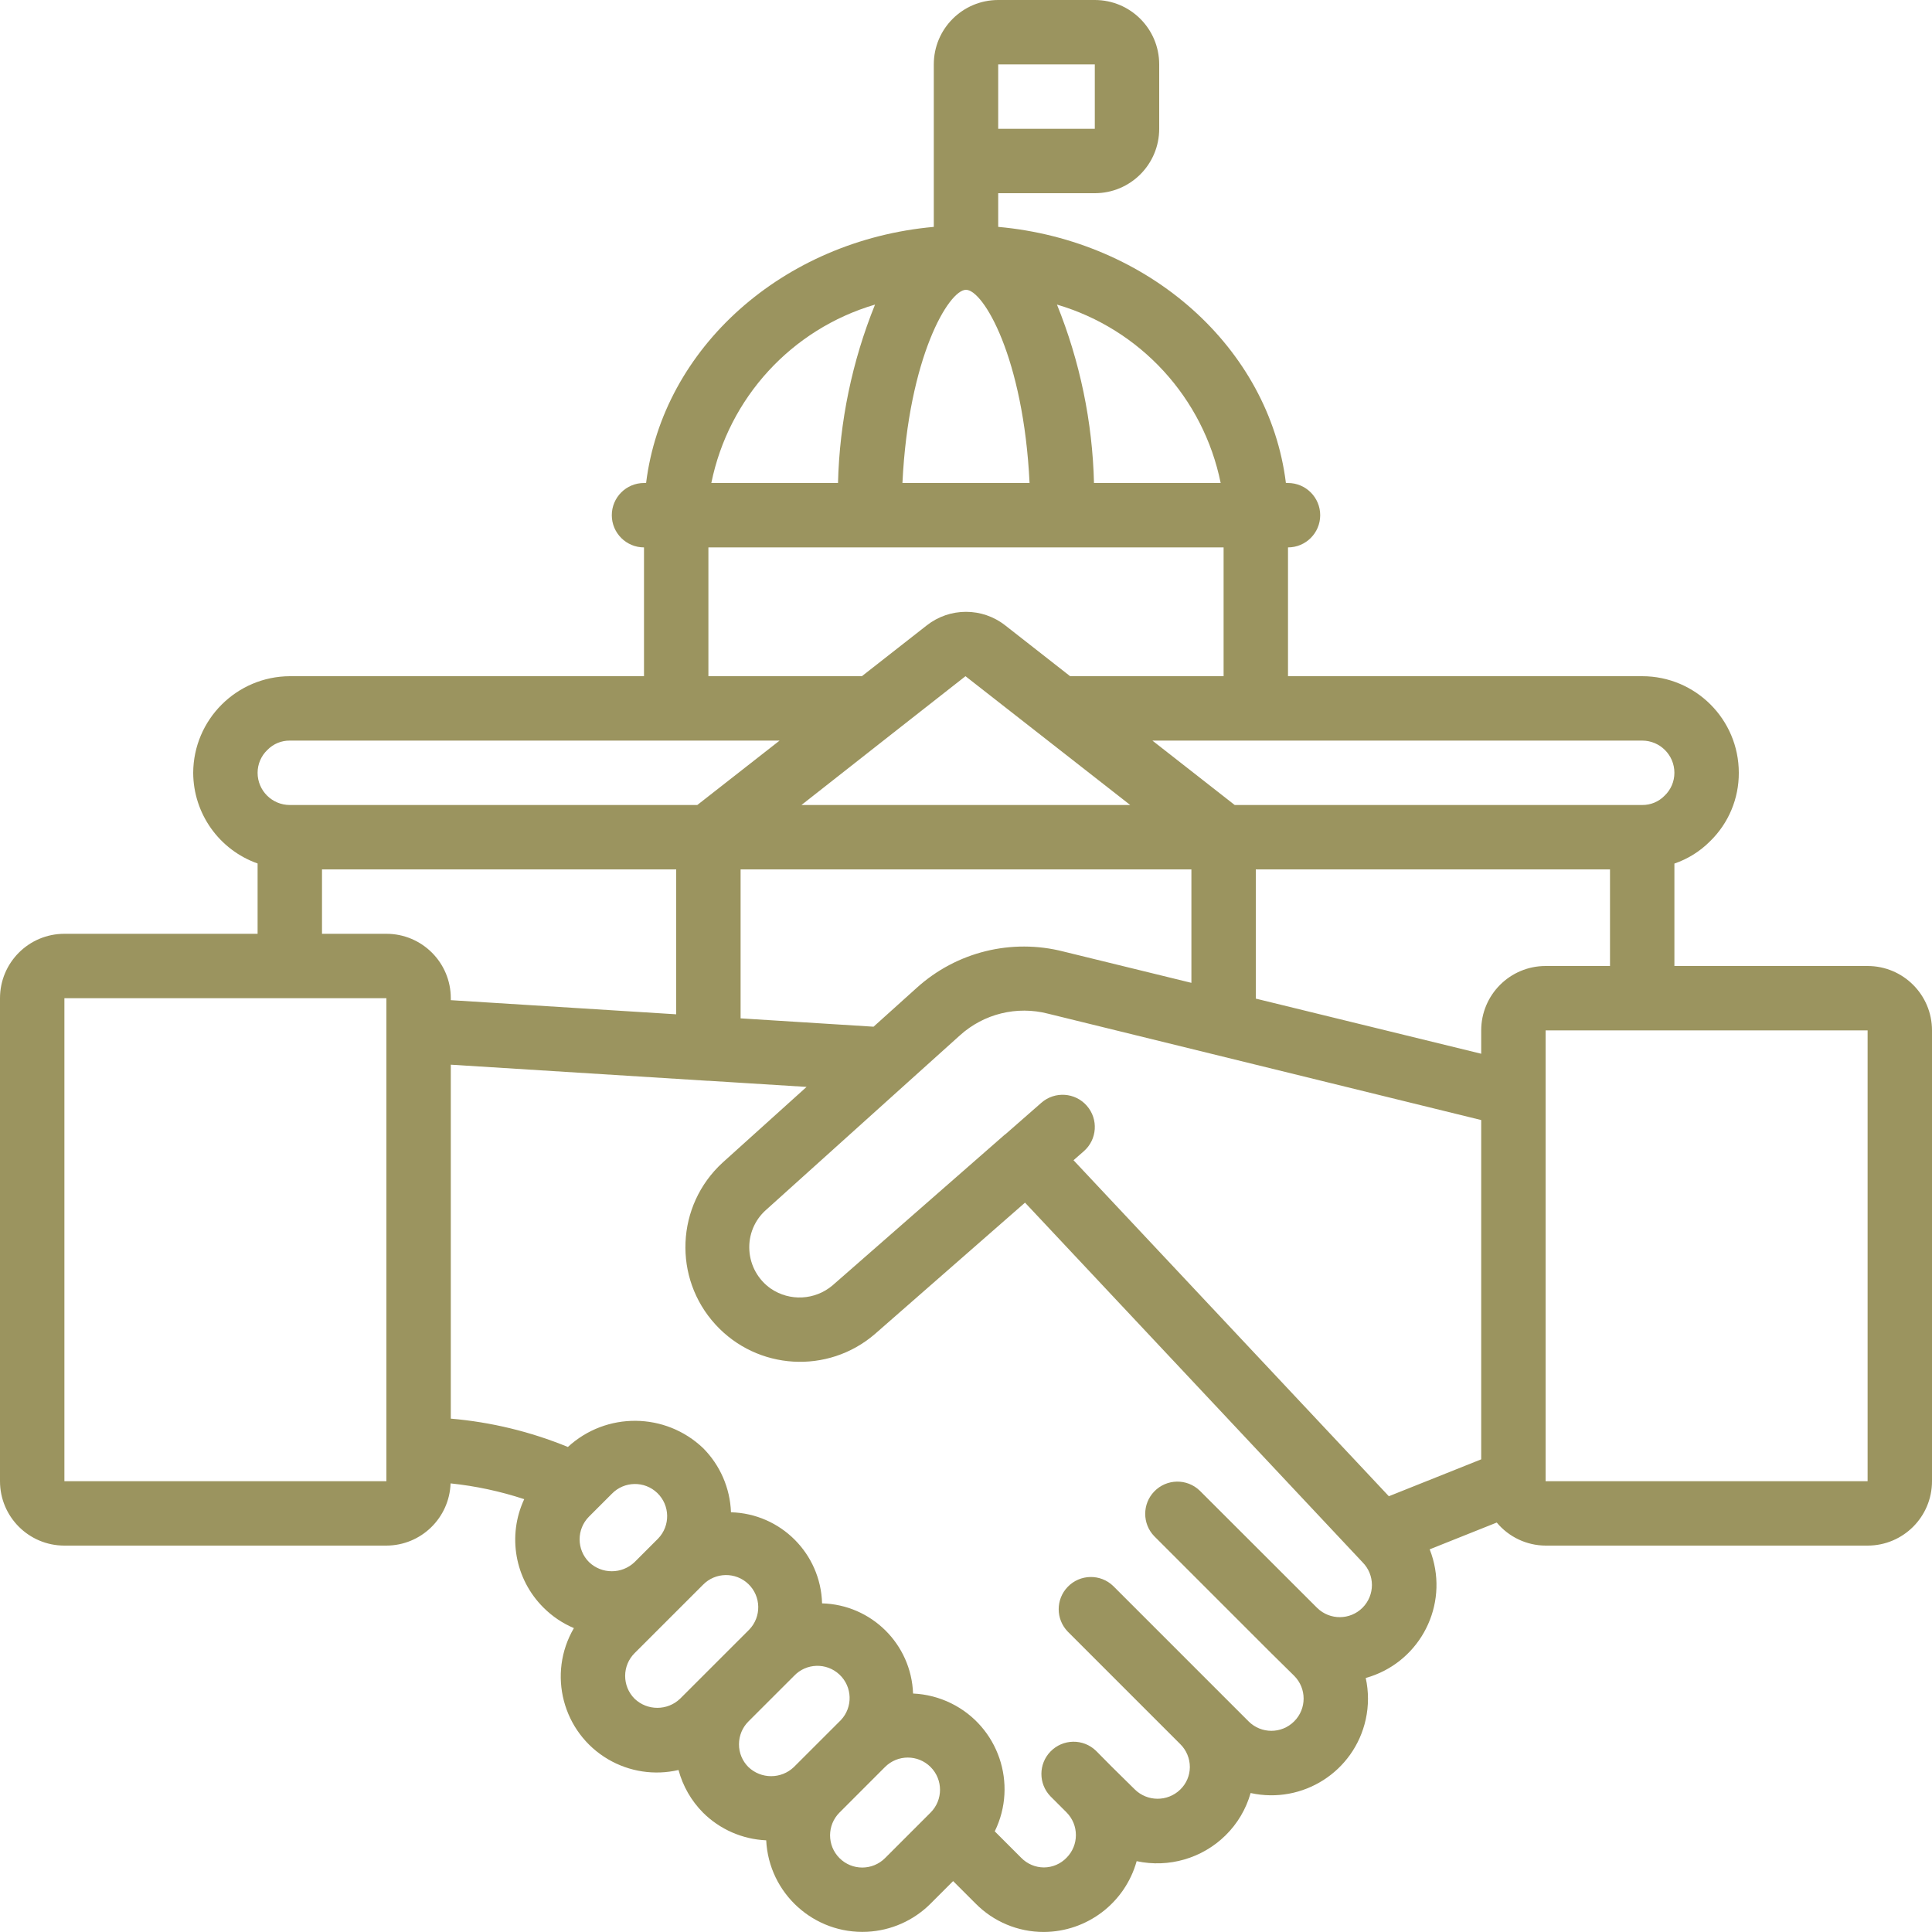
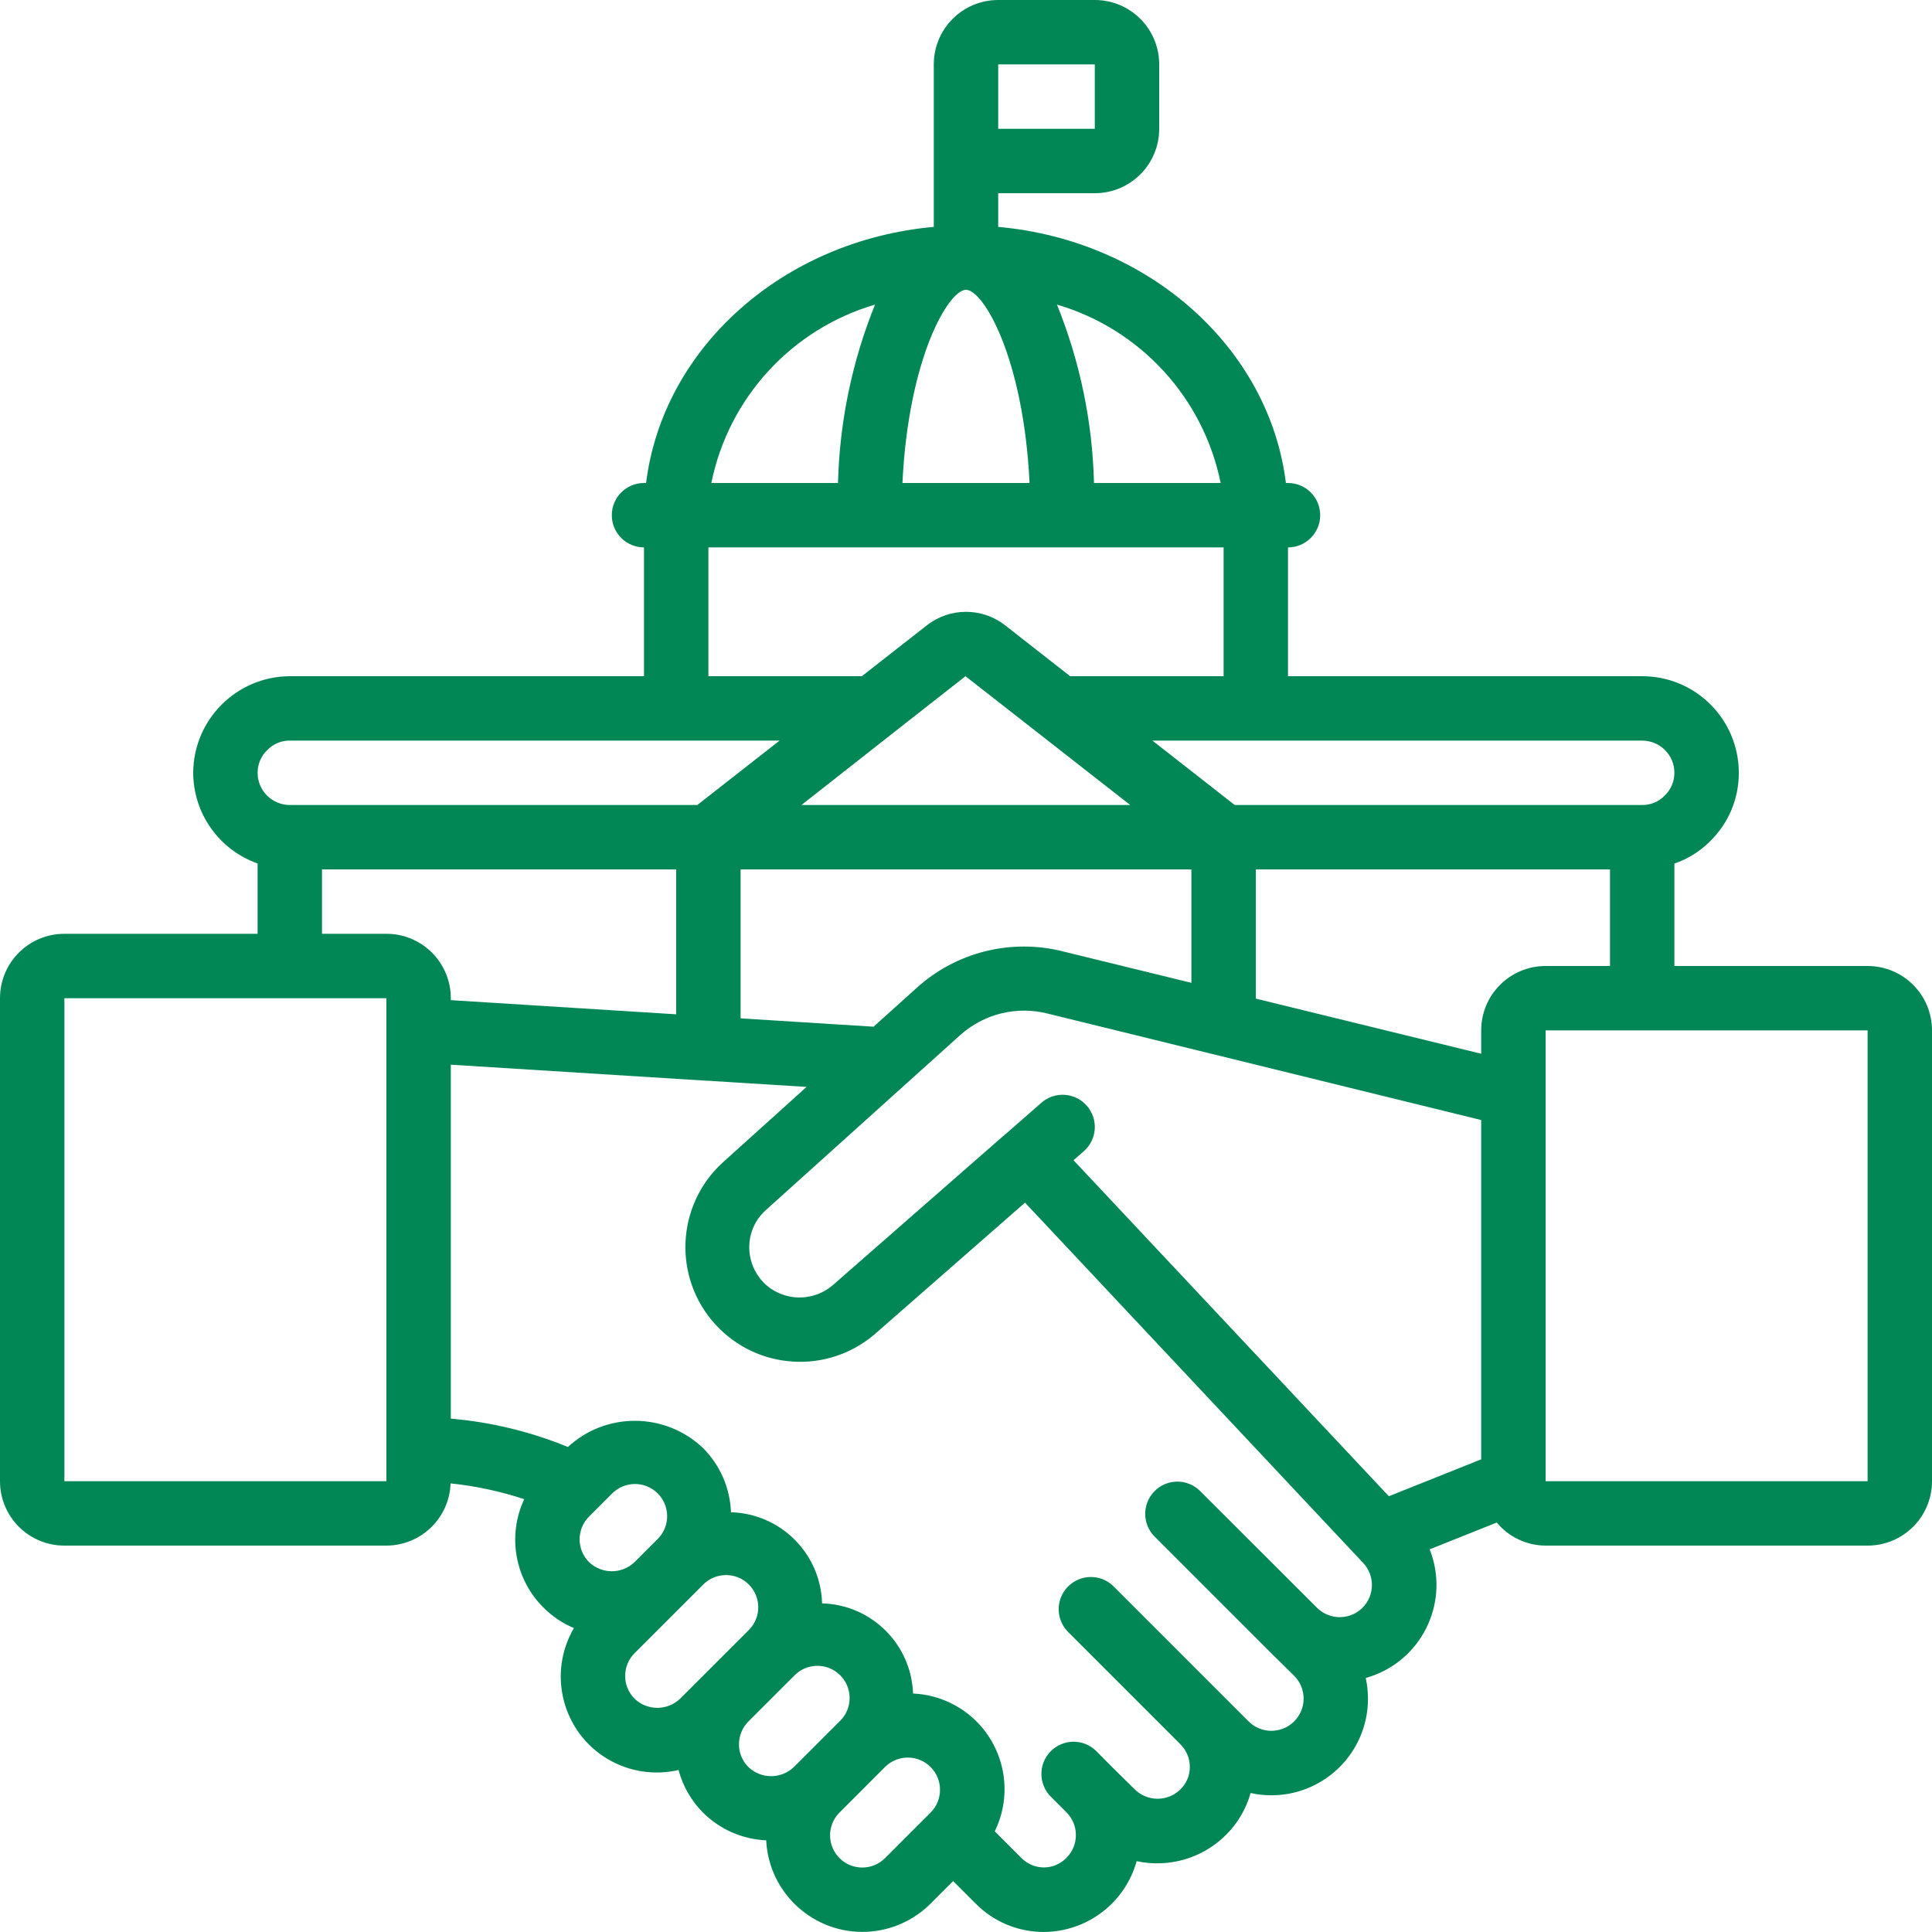
<svg xmlns="http://www.w3.org/2000/svg" width="512" height="512" viewBox="0 0 60 60" xml:space="preserve" overflow="hidden">
  <g>
-     <path d="M58 30 52 30 52 26.819C52.418 26.676 52.797 26.439 53.108 26.126 53.682 25.568 54.004 24.8 54 24 54 22.343 52.657 21 51 21L40 21 40 17C40.552 17 41 16.552 41 16 41 15.448 40.552 15 40 15L39.935 15C39.416 10.8 35.68 7.466 31 7.046L31 6 34 6C35.105 6 36 5.105 36 4L36 2C36 0.895 35.105 -4.44089e-16 34 -4.44089e-16L31 0C29.895 0 29 0.895 29 2L29 7.046C24.32 7.466 20.584 10.802 20.065 15L20 15C19.448 15 19 15.448 19 16 19 16.552 19.448 17 20 17L20 21 9 21C7.347 21.008 6.008 22.347 6 24 6.005 25.267 6.806 26.394 8 26.816L8 29 2 29C0.895 29 -4.44089e-16 29.895 0 31L0 46C0 47.105 0.895 48 2 48L12 48C13.076 47.997 13.956 47.143 13.993 46.068 14.771 46.149 15.537 46.313 16.28 46.558 15.749 47.695 15.989 49.043 16.88 49.927 17.15 50.197 17.47 50.413 17.823 50.562 16.992 51.983 17.47 53.808 18.89 54.639 19.548 55.024 20.329 55.142 21.072 54.969 21.206 55.468 21.467 55.923 21.83 56.29 22.354 56.813 23.055 57.12 23.795 57.153 23.877 58.803 25.282 60.075 26.932 59.993 27.674 59.956 28.375 59.644 28.9 59.119L29.6 58.419 30.291 59.109C30.851 59.68 31.617 60.001 32.417 59.999 33.762 59.993 34.939 59.095 35.3 57.8 36.296 58.014 37.333 57.714 38.059 57 38.429 56.637 38.698 56.183 38.839 55.684 40.457 56.04 42.058 55.017 42.414 53.399 42.507 52.975 42.507 52.535 42.414 52.111 44.01 51.667 44.945 50.014 44.501 48.417 44.473 48.315 44.439 48.215 44.4 48.116L46.483 47.284C46.858 47.734 47.413 47.997 48 48L58 48C59.105 48 60 47.105 60 46L60 32C60 30.895 59.105 30 58 30ZM48 30C46.895 30 46 30.895 46 32L46 32.725 39 31.013 39 27 50 27 50 30ZM33.339 36.032 33.659 35.752C34.075 35.388 34.117 34.756 33.752 34.34 33.389 33.925 32.757 33.883 32.341 34.247L31.222 35.227 31.216 35.227 25.854 39.92C25.31 40.38 24.527 40.42 23.939 40.02 23.546 39.746 23.3 39.307 23.272 38.829 23.242 38.357 23.43 37.897 23.782 37.582L28.163 33.637 28.184 33.618 29.812 32.153C30.552 31.484 31.579 31.231 32.545 31.48L46 34.784 46 45.321 43.132 46.467ZM27.749 22.753C27.775 22.731 27.804 22.715 27.828 22.691L29.984 21 35.1 25 24.89 25ZM23 27 37 27 37 30.523 33.028 29.551C31.416 29.138 29.705 29.561 28.471 30.677L27.129 31.885 23 31.626ZM52 24C52 24.27 51.89 24.527 51.694 24.712 51.512 24.899 51.261 25.003 51 25L38.345 25 35.789 23 51 23C51.552 23 52 23.448 52 24ZM37.909 15 33.975 15C33.928 13.099 33.538 11.222 32.825 9.459 35.416 10.221 37.372 12.354 37.909 15ZM30 9C30.536 9 31.786 11.1 31.974 15L28.026 15C28.214 11.1 29.464 9 30 9ZM31 2 34 2 34 4 31 4ZM27.175 9.459C26.462 11.222 26.073 13.099 26.025 15L22.091 15C22.628 12.354 24.584 10.221 27.175 9.459ZM22 17 38 17 38 21 33.234 21 31.216 19.42C30.502 18.861 29.498 18.861 28.784 19.42L26.766 21 22 21ZM8.306 23.288C8.488 23.101 8.739 22.997 9 23L24.211 23 21.655 25 9 25C8.448 25 8 24.552 8 24 8 23.73 8.11 23.473 8.306 23.288ZM10 27 21 27 21 31.5 14 31.061 14 31C14 29.895 13.105 29 12 29L10 29ZM2 46 2 31 12 31 12 46ZM20.414 47.806 19.707 48.513C19.311 48.891 18.689 48.891 18.293 48.513 17.903 48.123 17.903 47.489 18.293 47.099L18.536 46.856 18.544 46.848 19 46.392C19.384 45.995 20.017 45.984 20.414 46.367 20.811 46.751 20.822 47.384 20.439 47.781 20.43 47.79 20.422 47.798 20.414 47.806ZM19.707 52.755C19.317 52.364 19.317 51.731 19.707 51.341L21.829 49.22C22.213 48.823 22.846 48.812 23.243 49.195 23.64 49.579 23.651 50.212 23.268 50.609 23.259 50.618 23.251 50.626 23.243 50.634L21.121 52.755C20.726 53.133 20.102 53.133 19.707 52.755ZM22.95 54.169C22.95 53.904 23.055 53.649 23.243 53.462L23.596 53.109 24.657 52.049C25.035 51.646 25.668 51.627 26.07 52.005 26.473 52.383 26.493 53.016 26.115 53.418 26.1 53.434 26.085 53.449 26.07 53.463L24.655 54.877C24.26 55.255 23.637 55.255 23.242 54.877 23.054 54.69 22.948 54.435 22.95 54.169ZM26.071 57.705C25.681 57.315 25.681 56.681 26.071 56.291L27.485 54.876C27.876 54.485 28.509 54.485 28.9 54.876 29.291 55.267 29.291 55.9 28.9 56.291L27.486 57.705C27.096 58.096 26.462 58.096 26.072 57.706 26.072 57.706 26.071 57.705 26.071 57.705ZM42.313 49.931C41.927 50.315 41.305 50.32 40.913 49.942L40.896 49.926 37.26 46.294C36.863 45.91 36.23 45.921 35.846 46.319 35.472 46.706 35.472 47.321 35.846 47.708L39.482 51.344 39.508 51.369 40.192 52.044C40.583 52.435 40.583 53.069 40.191 53.459 39.8 53.85 39.167 53.85 38.776 53.459L38.066 52.749 34.573 49.256C34.176 48.872 33.543 48.883 33.159 49.281 32.785 49.668 32.785 50.282 33.159 50.67L36.652 54.163C36.844 54.351 36.952 54.609 36.952 54.878 36.951 55.142 36.843 55.395 36.652 55.578 36.258 55.959 35.633 55.956 35.242 55.572L34.532 54.872 34.037 54.372C33.64 53.988 33.007 53.999 32.623 54.396 32.248 54.783 32.248 55.397 32.622 55.785L33.122 56.285C33.51 56.675 33.51 57.305 33.122 57.695 32.938 57.885 32.686 57.993 32.422 57.995 32.155 57.995 31.9 57.886 31.714 57.695L30.893 56.874C31.616 55.4 31.008 53.619 29.534 52.895 29.166 52.715 28.765 52.612 28.356 52.594 28.301 51.061 27.064 49.835 25.53 49.794 25.488 48.249 24.246 47.007 22.701 46.965 22.674 46.216 22.365 45.504 21.836 44.973 20.664 43.856 18.827 43.84 17.636 44.937 16.476 44.461 15.25 44.164 14 44.057L14 33.065 21.979 33.565 22.011 33.565 25.049 33.755 22.44 36.107C20.991 37.436 20.893 39.689 22.223 41.138 23.522 42.555 25.71 42.685 27.168 41.432L31.833 37.349 42.313 48.516C42.704 48.906 42.704 49.539 42.314 49.93 42.313 49.931 42.313 49.931 42.313 49.931ZM48 46 48 32 58 32 58 46Z" fill="#9B945F" />
+     <path d="M58 30 52 30 52 26.819C52.418 26.676 52.797 26.439 53.108 26.126 53.682 25.568 54.004 24.8 54 24 54 22.343 52.657 21 51 21L40 21 40 17C40.552 17 41 16.552 41 16 41 15.448 40.552 15 40 15L39.935 15C39.416 10.8 35.68 7.466 31 7.046L31 6 34 6C35.105 6 36 5.105 36 4L36 2C36 0.895 35.105 -4.44089e-16 34 -4.44089e-16L31 0C29.895 0 29 0.895 29 2L29 7.046C24.32 7.466 20.584 10.802 20.065 15L20 15C19.448 15 19 15.448 19 16 19 16.552 19.448 17 20 17L20 21 9 21C7.347 21.008 6.008 22.347 6 24 6.005 25.267 6.806 26.394 8 26.816L8 29 2 29C0.895 29 -4.44089e-16 29.895 0 31L0 46C0 47.105 0.895 48 2 48L12 48C13.076 47.997 13.956 47.143 13.993 46.068 14.771 46.149 15.537 46.313 16.28 46.558 15.749 47.695 15.989 49.043 16.88 49.927 17.15 50.197 17.47 50.413 17.823 50.562 16.992 51.983 17.47 53.808 18.89 54.639 19.548 55.024 20.329 55.142 21.072 54.969 21.206 55.468 21.467 55.923 21.83 56.29 22.354 56.813 23.055 57.12 23.795 57.153 23.877 58.803 25.282 60.075 26.932 59.993 27.674 59.956 28.375 59.644 28.9 59.119L29.6 58.419 30.291 59.109C30.851 59.68 31.617 60.001 32.417 59.999 33.762 59.993 34.939 59.095 35.3 57.8 36.296 58.014 37.333 57.714 38.059 57 38.429 56.637 38.698 56.183 38.839 55.684 40.457 56.04 42.058 55.017 42.414 53.399 42.507 52.975 42.507 52.535 42.414 52.111 44.01 51.667 44.945 50.014 44.501 48.417 44.473 48.315 44.439 48.215 44.4 48.116L46.483 47.284C46.858 47.734 47.413 47.997 48 48L58 48C59.105 48 60 47.105 60 46L60 32C60 30.895 59.105 30 58 30ZM48 30C46.895 30 46 30.895 46 32L46 32.725 39 31.013 39 27 50 27 50 30ZM33.339 36.032 33.659 35.752C34.075 35.388 34.117 34.756 33.752 34.34 33.389 33.925 32.757 33.883 32.341 34.247L31.222 35.227 31.216 35.227 25.854 39.92C25.31 40.38 24.527 40.42 23.939 40.02 23.546 39.746 23.3 39.307 23.272 38.829 23.242 38.357 23.43 37.897 23.782 37.582L28.163 33.637 28.184 33.618 29.812 32.153C30.552 31.484 31.579 31.231 32.545 31.48L46 34.784 46 45.321 43.132 46.467ZM27.749 22.753C27.775 22.731 27.804 22.715 27.828 22.691L29.984 21 35.1 25 24.89 25ZM23 27 37 27 37 30.523 33.028 29.551C31.416 29.138 29.705 29.561 28.471 30.677L27.129 31.885 23 31.626ZM52 24C52 24.27 51.89 24.527 51.694 24.712 51.512 24.899 51.261 25.003 51 25L38.345 25 35.789 23 51 23C51.552 23 52 23.448 52 24ZM37.909 15 33.975 15C33.928 13.099 33.538 11.222 32.825 9.459 35.416 10.221 37.372 12.354 37.909 15ZM30 9C30.536 9 31.786 11.1 31.974 15L28.026 15C28.214 11.1 29.464 9 30 9ZM31 2 34 2 34 4 31 4ZM27.175 9.459C26.462 11.222 26.073 13.099 26.025 15L22.091 15C22.628 12.354 24.584 10.221 27.175 9.459ZM22 17 38 17 38 21 33.234 21 31.216 19.42C30.502 18.861 29.498 18.861 28.784 19.42L26.766 21 22 21ZM8.306 23.288C8.488 23.101 8.739 22.997 9 23L24.211 23 21.655 25 9 25C8.448 25 8 24.552 8 24 8 23.73 8.11 23.473 8.306 23.288ZM10 27 21 27 21 31.5 14 31.061 14 31C14 29.895 13.105 29 12 29L10 29ZM2 46 2 31 12 31 12 46ZM20.414 47.806 19.707 48.513C19.311 48.891 18.689 48.891 18.293 48.513 17.903 48.123 17.903 47.489 18.293 47.099L18.536 46.856 18.544 46.848 19 46.392C19.384 45.995 20.017 45.984 20.414 46.367 20.811 46.751 20.822 47.384 20.439 47.781 20.43 47.79 20.422 47.798 20.414 47.806ZM19.707 52.755C19.317 52.364 19.317 51.731 19.707 51.341L21.829 49.22C22.213 48.823 22.846 48.812 23.243 49.195 23.64 49.579 23.651 50.212 23.268 50.609 23.259 50.618 23.251 50.626 23.243 50.634L21.121 52.755C20.726 53.133 20.102 53.133 19.707 52.755ZM22.95 54.169C22.95 53.904 23.055 53.649 23.243 53.462L23.596 53.109 24.657 52.049C25.035 51.646 25.668 51.627 26.07 52.005 26.473 52.383 26.493 53.016 26.115 53.418 26.1 53.434 26.085 53.449 26.07 53.463L24.655 54.877C24.26 55.255 23.637 55.255 23.242 54.877 23.054 54.69 22.948 54.435 22.95 54.169ZM26.071 57.705C25.681 57.315 25.681 56.681 26.071 56.291L27.485 54.876C27.876 54.485 28.509 54.485 28.9 54.876 29.291 55.267 29.291 55.9 28.9 56.291L27.486 57.705C27.096 58.096 26.462 58.096 26.072 57.706 26.072 57.706 26.071 57.705 26.071 57.705ZM42.313 49.931C41.927 50.315 41.305 50.32 40.913 49.942L40.896 49.926 37.26 46.294C36.863 45.91 36.23 45.921 35.846 46.319 35.472 46.706 35.472 47.321 35.846 47.708L39.482 51.344 39.508 51.369 40.192 52.044C40.583 52.435 40.583 53.069 40.191 53.459 39.8 53.85 39.167 53.85 38.776 53.459L38.066 52.749 34.573 49.256C34.176 48.872 33.543 48.883 33.159 49.281 32.785 49.668 32.785 50.282 33.159 50.67L36.652 54.163C36.844 54.351 36.952 54.609 36.952 54.878 36.951 55.142 36.843 55.395 36.652 55.578 36.258 55.959 35.633 55.956 35.242 55.572L34.532 54.872 34.037 54.372C33.64 53.988 33.007 53.999 32.623 54.396 32.248 54.783 32.248 55.397 32.622 55.785L33.122 56.285C33.51 56.675 33.51 57.305 33.122 57.695 32.938 57.885 32.686 57.993 32.422 57.995 32.155 57.995 31.9 57.886 31.714 57.695L30.893 56.874C31.616 55.4 31.008 53.619 29.534 52.895 29.166 52.715 28.765 52.612 28.356 52.594 28.301 51.061 27.064 49.835 25.53 49.794 25.488 48.249 24.246 47.007 22.701 46.965 22.674 46.216 22.365 45.504 21.836 44.973 20.664 43.856 18.827 43.84 17.636 44.937 16.476 44.461 15.25 44.164 14 44.057L14 33.065 21.979 33.565 22.011 33.565 25.049 33.755 22.44 36.107C20.991 37.436 20.893 39.689 22.223 41.138 23.522 42.555 25.71 42.685 27.168 41.432L31.833 37.349 42.313 48.516C42.704 48.906 42.704 49.539 42.314 49.93 42.313 49.931 42.313 49.931 42.313 49.931ZM48 46 48 32 58 32 58 46Z" fill="#008755" />
  </g>
</svg>
